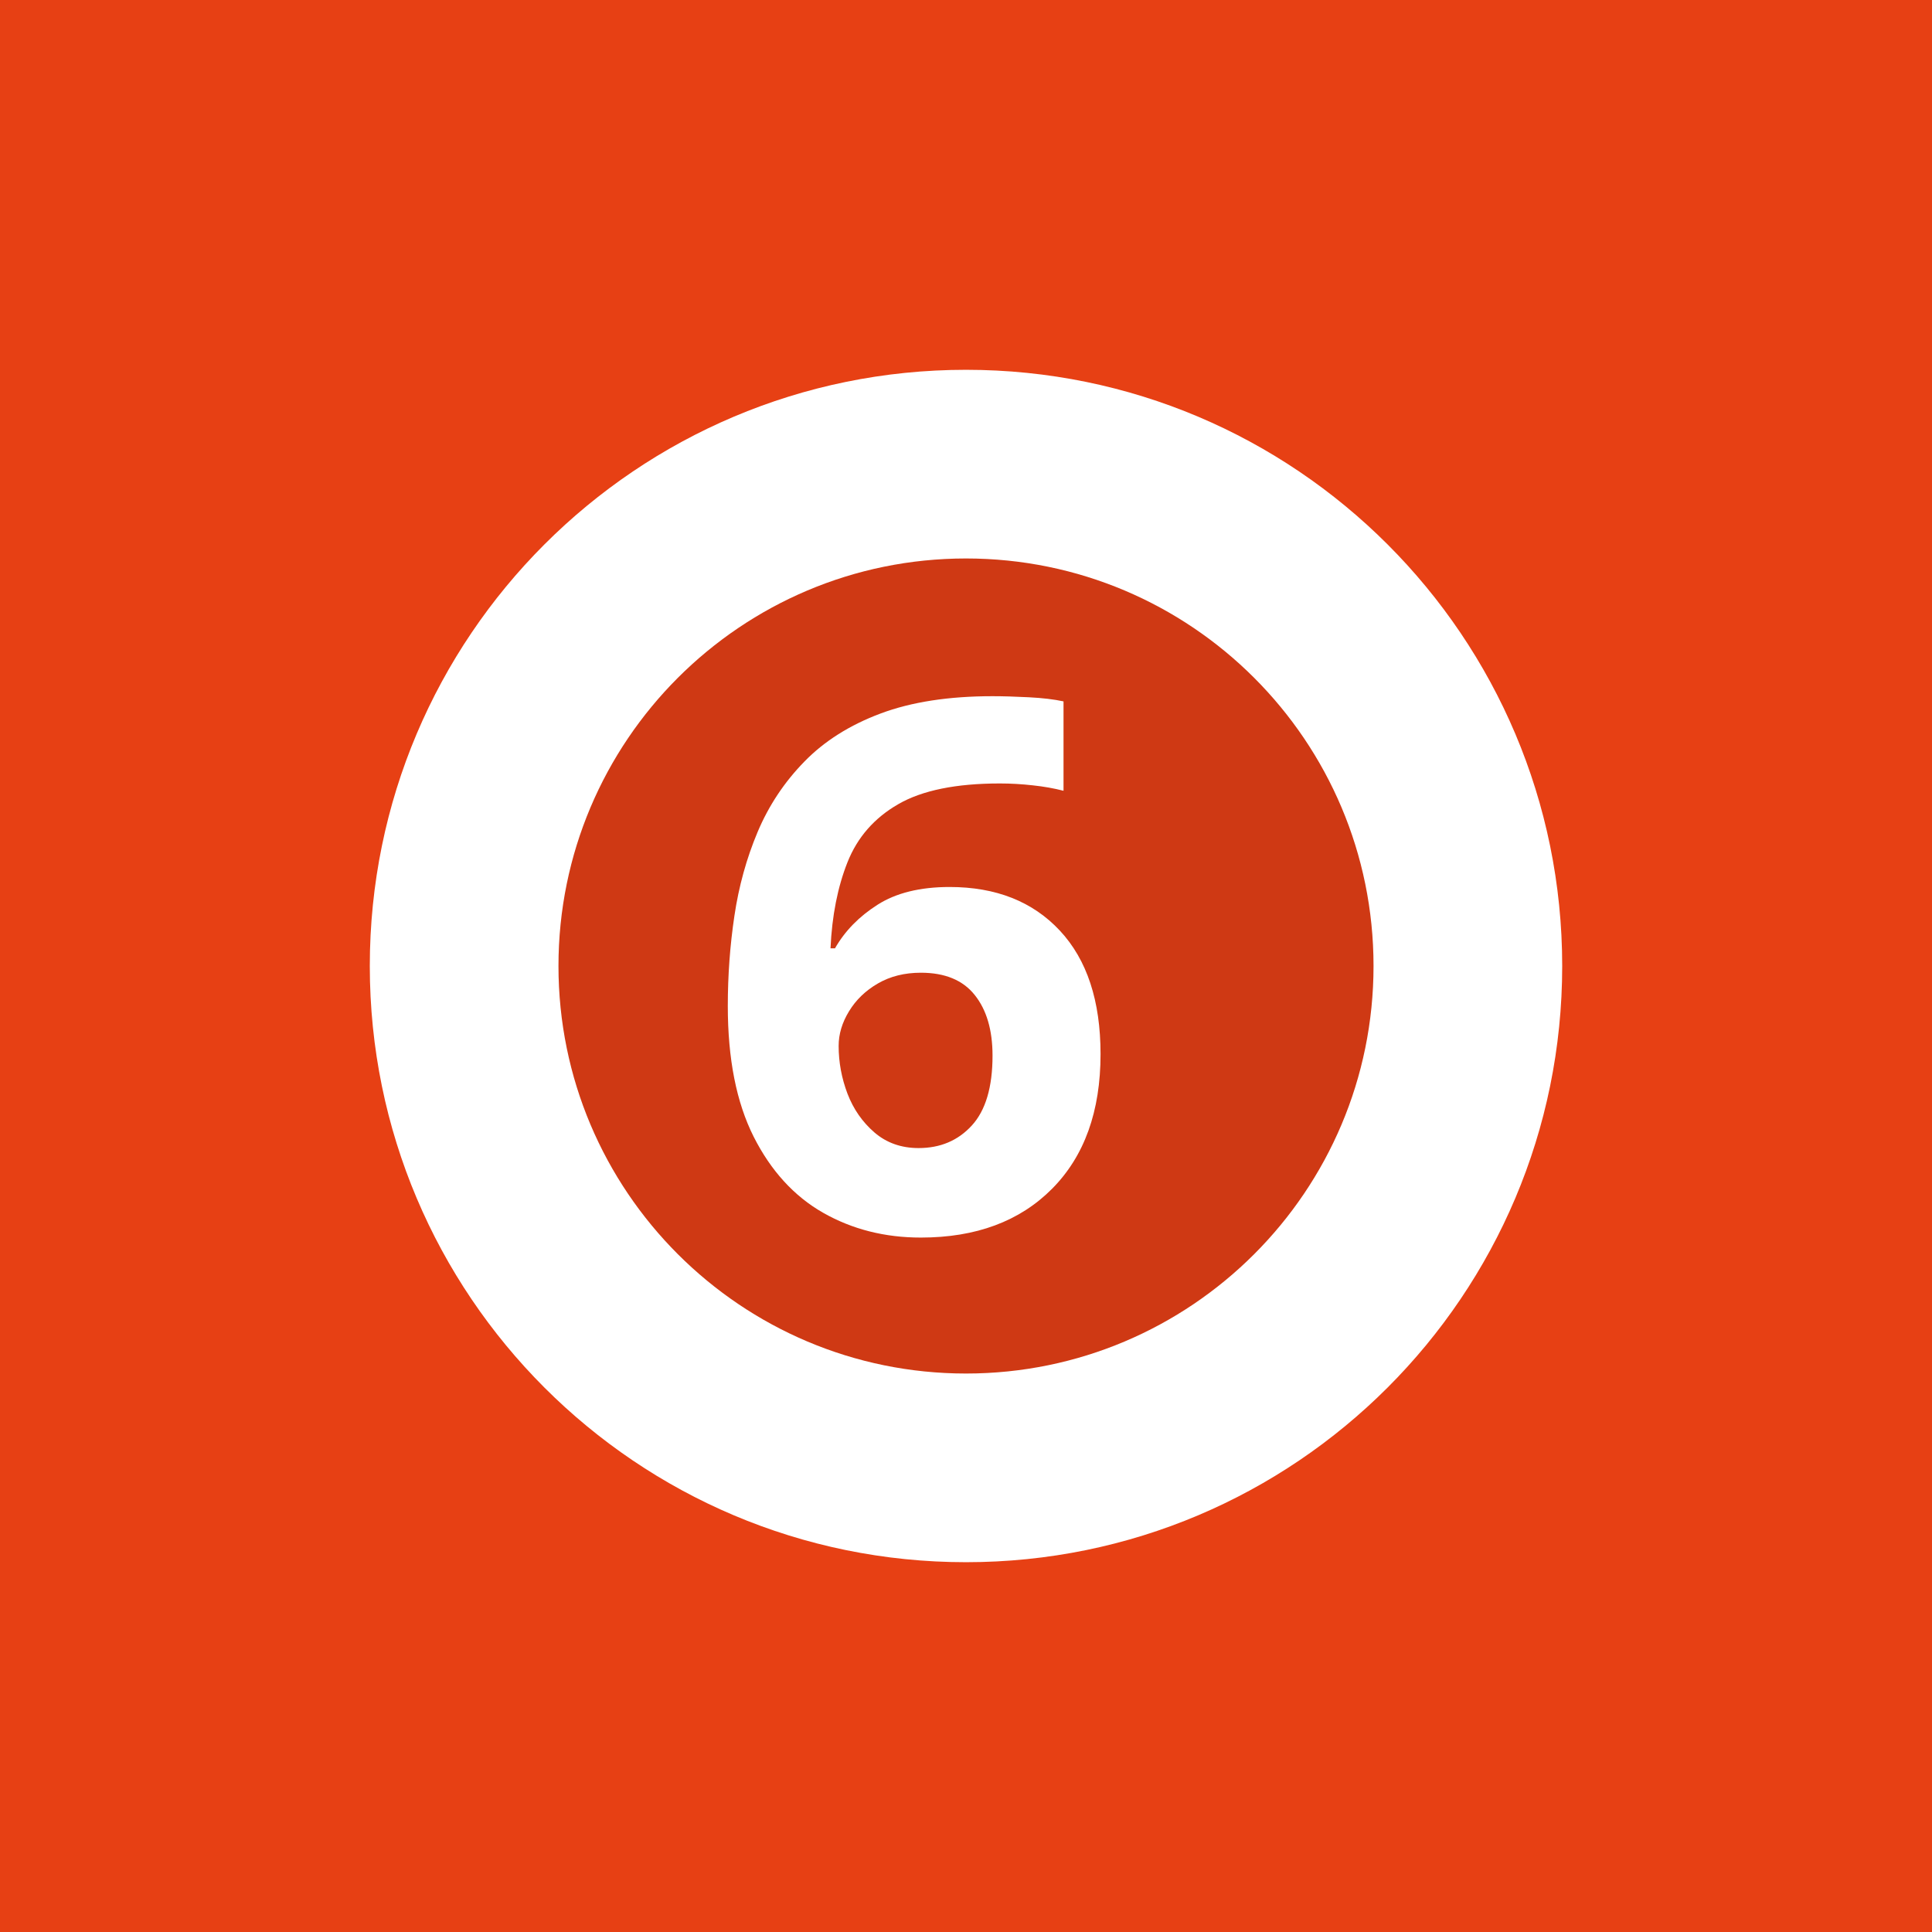
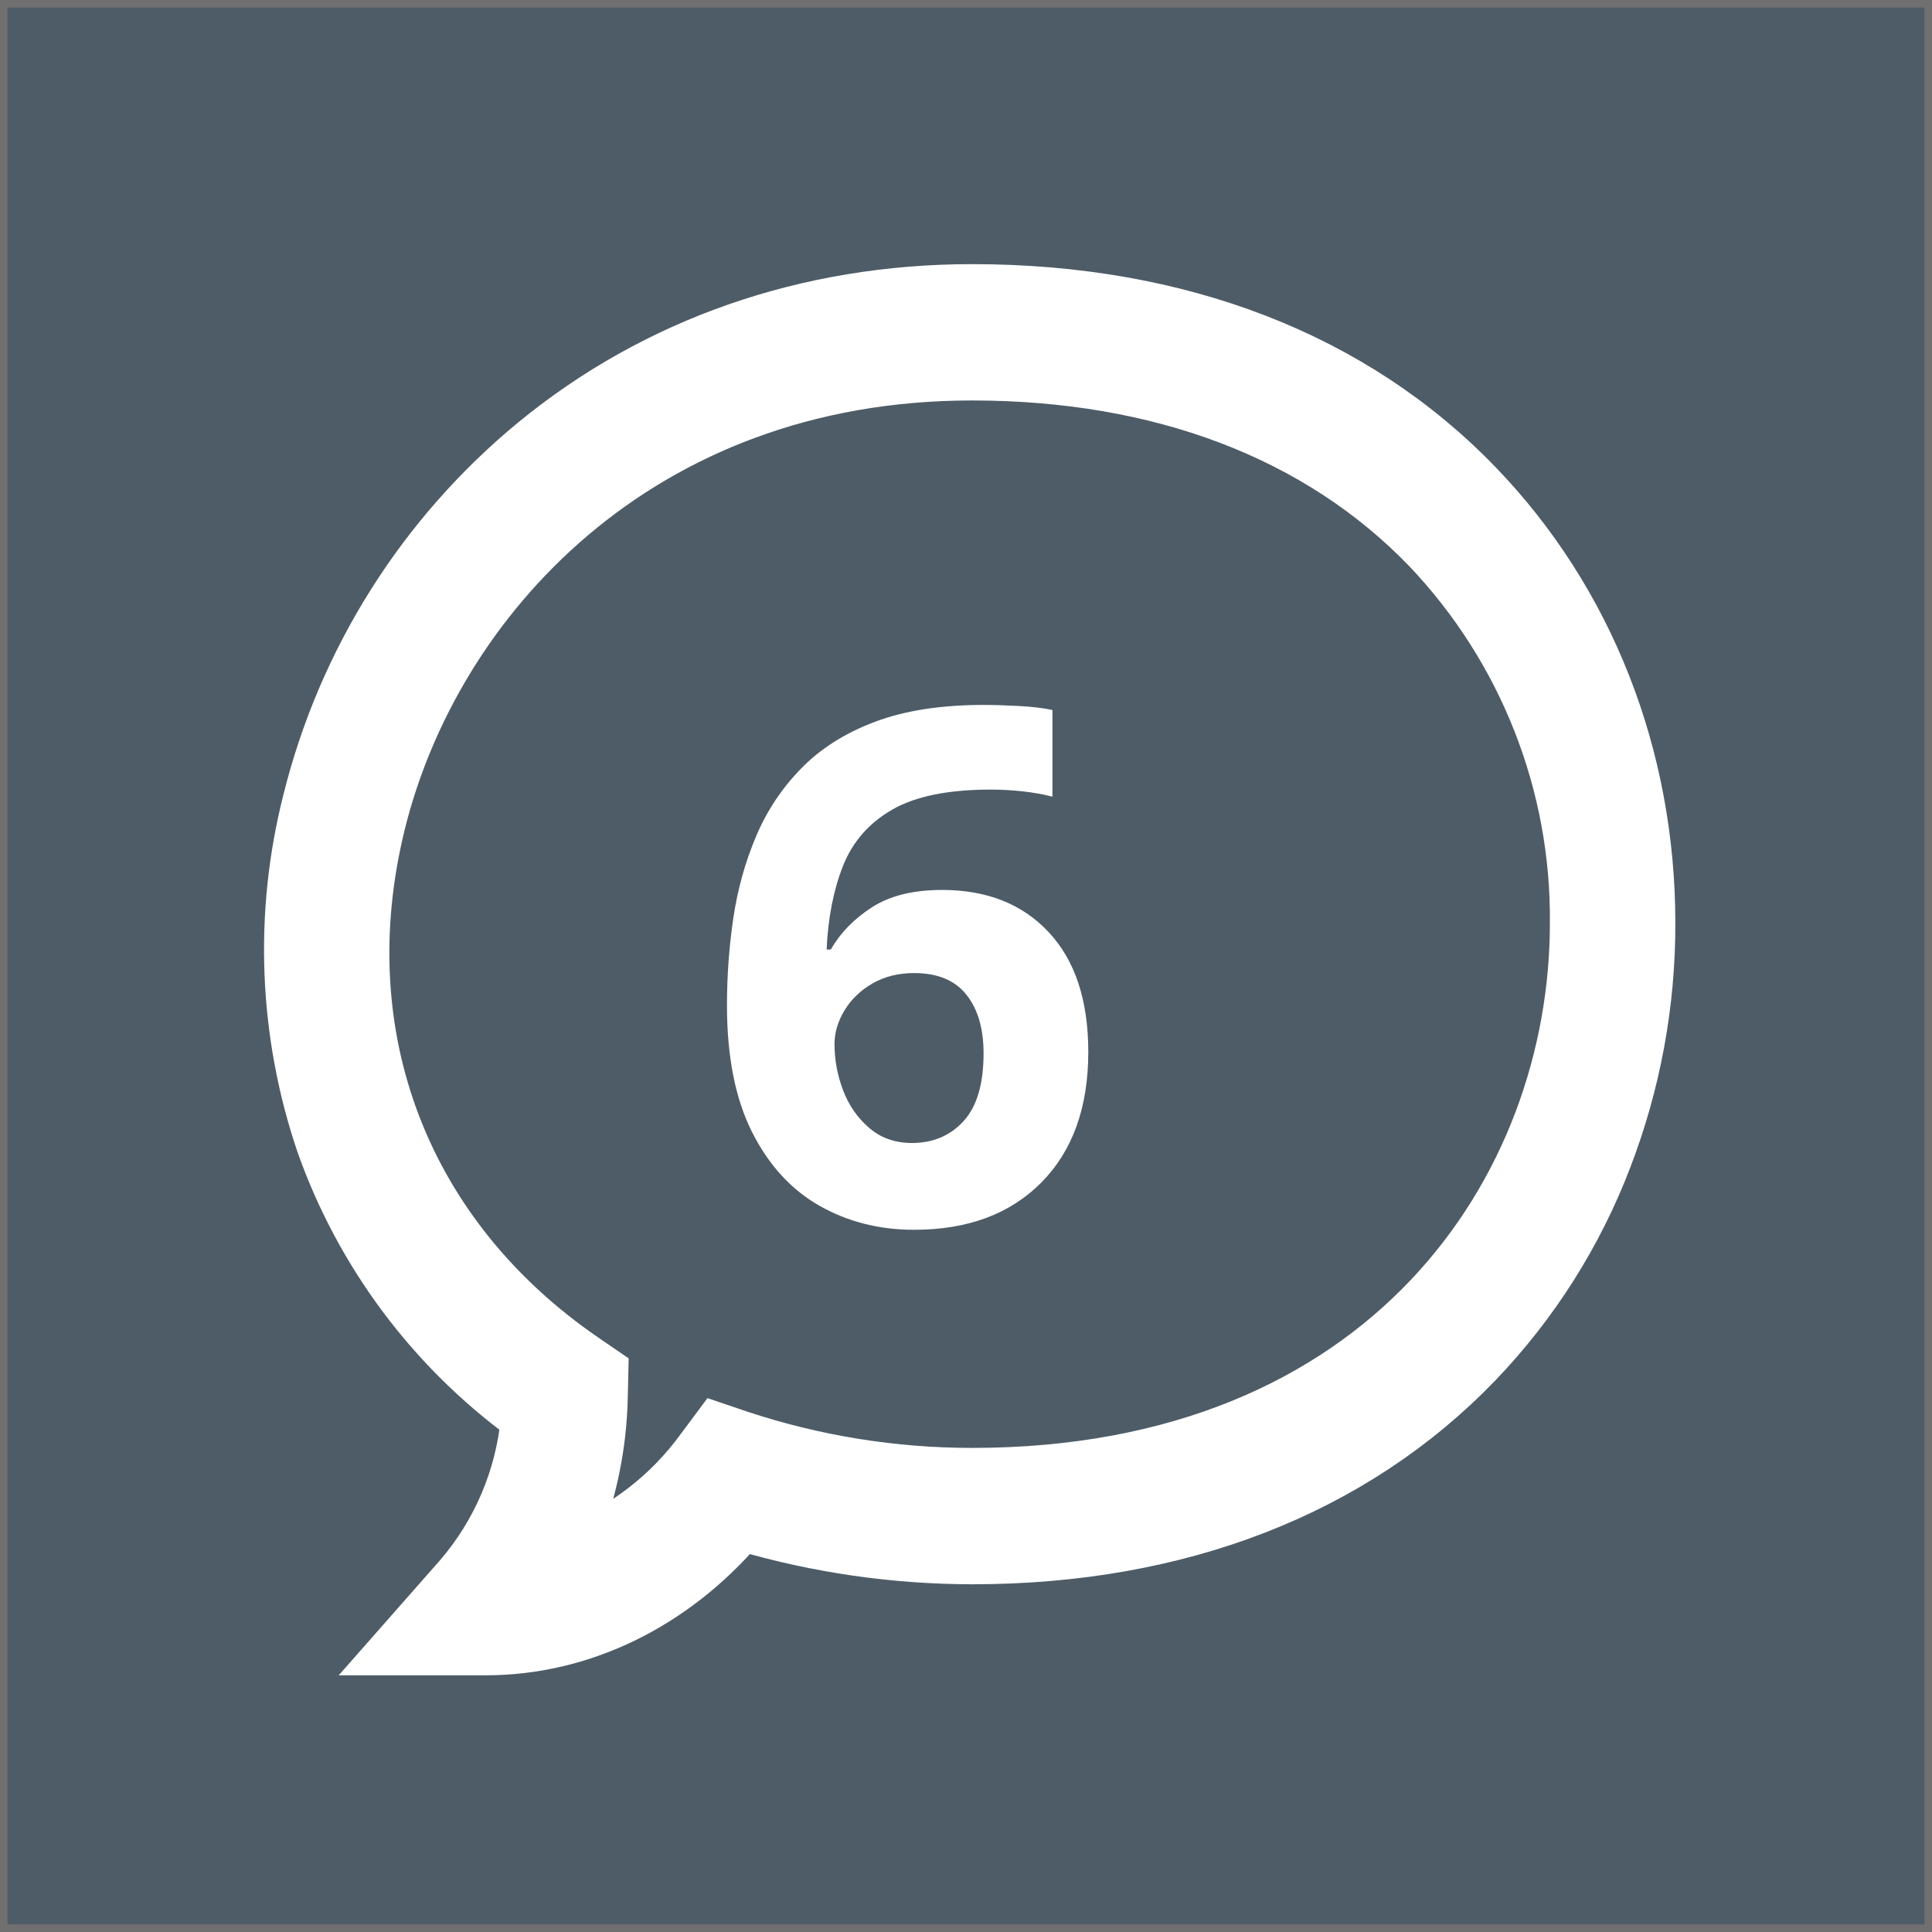
<svg xmlns="http://www.w3.org/2000/svg" id="notification-6" width="256" height="256" viewBox="0 0 256 256">
-   <defs>
-     <style>
-       .cls-1 {
-         fill: #e74014;
-       }
- 
-       .cls-2, .cls-4 {
-         fill: #fff;
-       }
- 
-       .cls-3 {
-         fill: #cf3914;
-       }
- 
-       .cls-4 {
-         font-size: 98px;
-         font-family: Surt-Bold, Surt;
-         font-weight: 700;
-       }
-     </style>
-   </defs>
-   <g id="GlessIcon_1" data-name="GlessIcon 1">
-     <rect id="Rectangle_3" data-name="Rectangle 3" class="cls-1" width="256" height="256" />
-     <g id="O" transform="translate(-10 -10)">
-       <circle id="Ellipse_1" data-name="Ellipse 1" class="cls-2" cx="79" cy="79" r="79" transform="translate(59 59)" />
-       <circle id="Ellipse_2" data-name="Ellipse 2" class="cls-3" cx="54" cy="54" r="54" transform="translate(84 84)" />
+   <g id="Component_12_4" data-name="Component 12 – 4">
+     <g id="notification-1">
+       <g id="Rectangle_10" data-name="Rectangle 10" fill="#4e5c67" stroke="#707070" stroke-width="1">
+         <rect width="256" height="256" stroke="none" />
+         <rect x="0.5" y="0.5" width="255" height="255" fill="none" />
+       </g>
+       <g id="Group_1" data-name="Group 1" transform="translate(38 38)">
+         <path id="Path_1" data-name="Path 1" d="M26.344,211.524H13.52l9.068-10.3a36.917,36.917,0,0,0,8.764-20.611A76.872,76.872,0,0,1,4.268,144.246,80.359,80.359,0,0,1,2.455,98.6,89.914,89.914,0,0,1,32.6,50.8C48.766,37.544,68.89,30.536,90.8,30.536c27.6,0,50.858,9,67.267,26.04,14.783,15.347,22.925,36.049,22.925,58.291a86.689,86.689,0,0,1-5.758,31.252,80.957,80.957,0,0,1-17.208,27.2c-16.431,17.1-39.678,26.143-67.225,26.143a108.569,108.569,0,0,1-30.425-4.4c-9.018,10.507-21.238,16.461-34.027,16.461ZM90.8,42.6c-43.926,0-70.88,29.752-78.107,59.237C5.86,129.7,15.927,156.032,39.619,172.27l2.647,1.814-.081,3.51a52.808,52.808,0,0,1-4.23,19.688A37.866,37.866,0,0,0,54.6,184.351l2.246-3.014,3.331,1.131A97.72,97.72,0,0,0,90.8,187.392c54.668,0,79.568-37.594,79.568-72.525a70.649,70.649,0,0,0-19.469-49.386C136.477,50.514,115.7,42.6,90.8,42.6Z" transform="translate(0 -30.536)" fill="#fff" stroke="#fff" stroke-width="6" />
+       </g>
    </g>
  </g>
-   <text id="_2" data-name="2" class="cls-4" transform="translate(93 163)">
+   <text id="_6" data-name="6" transform="translate(93 162)" fill="#fff" font-size="95" font-family="Surt-Bold, Surt" font-weight="700">
    <tspan x="0" y="0">6</tspan>
  </text>
</svg>
